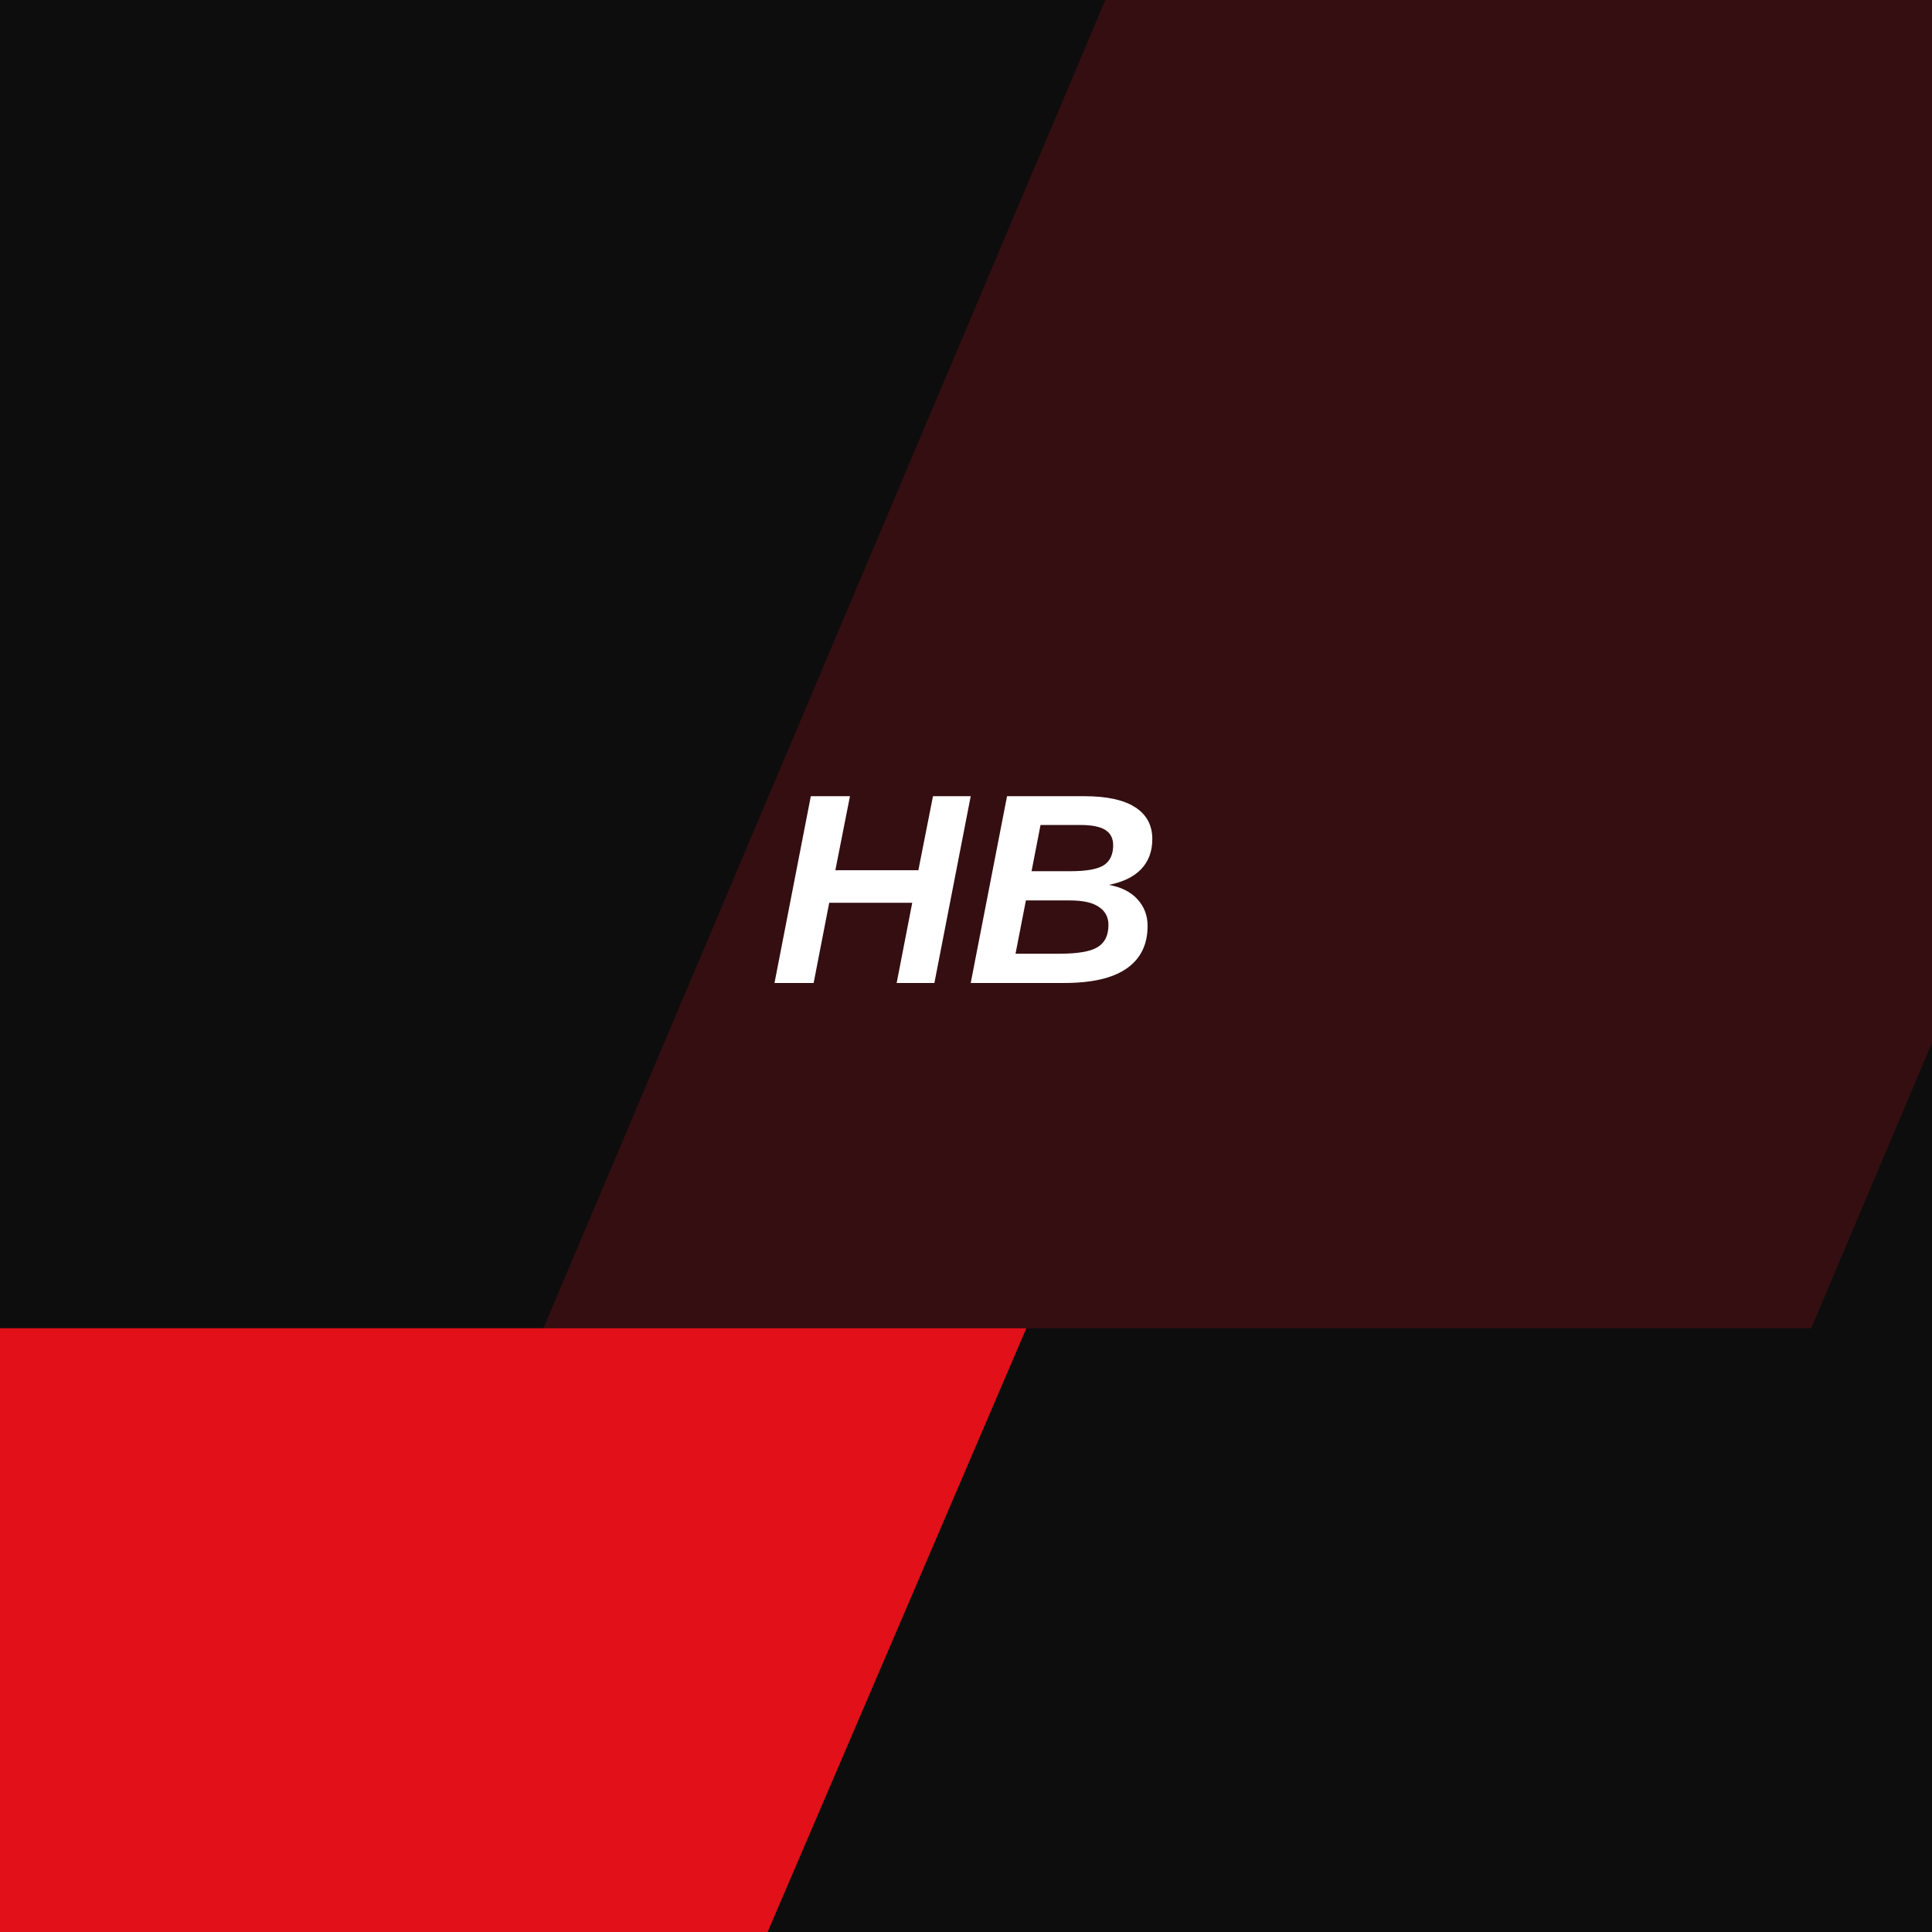
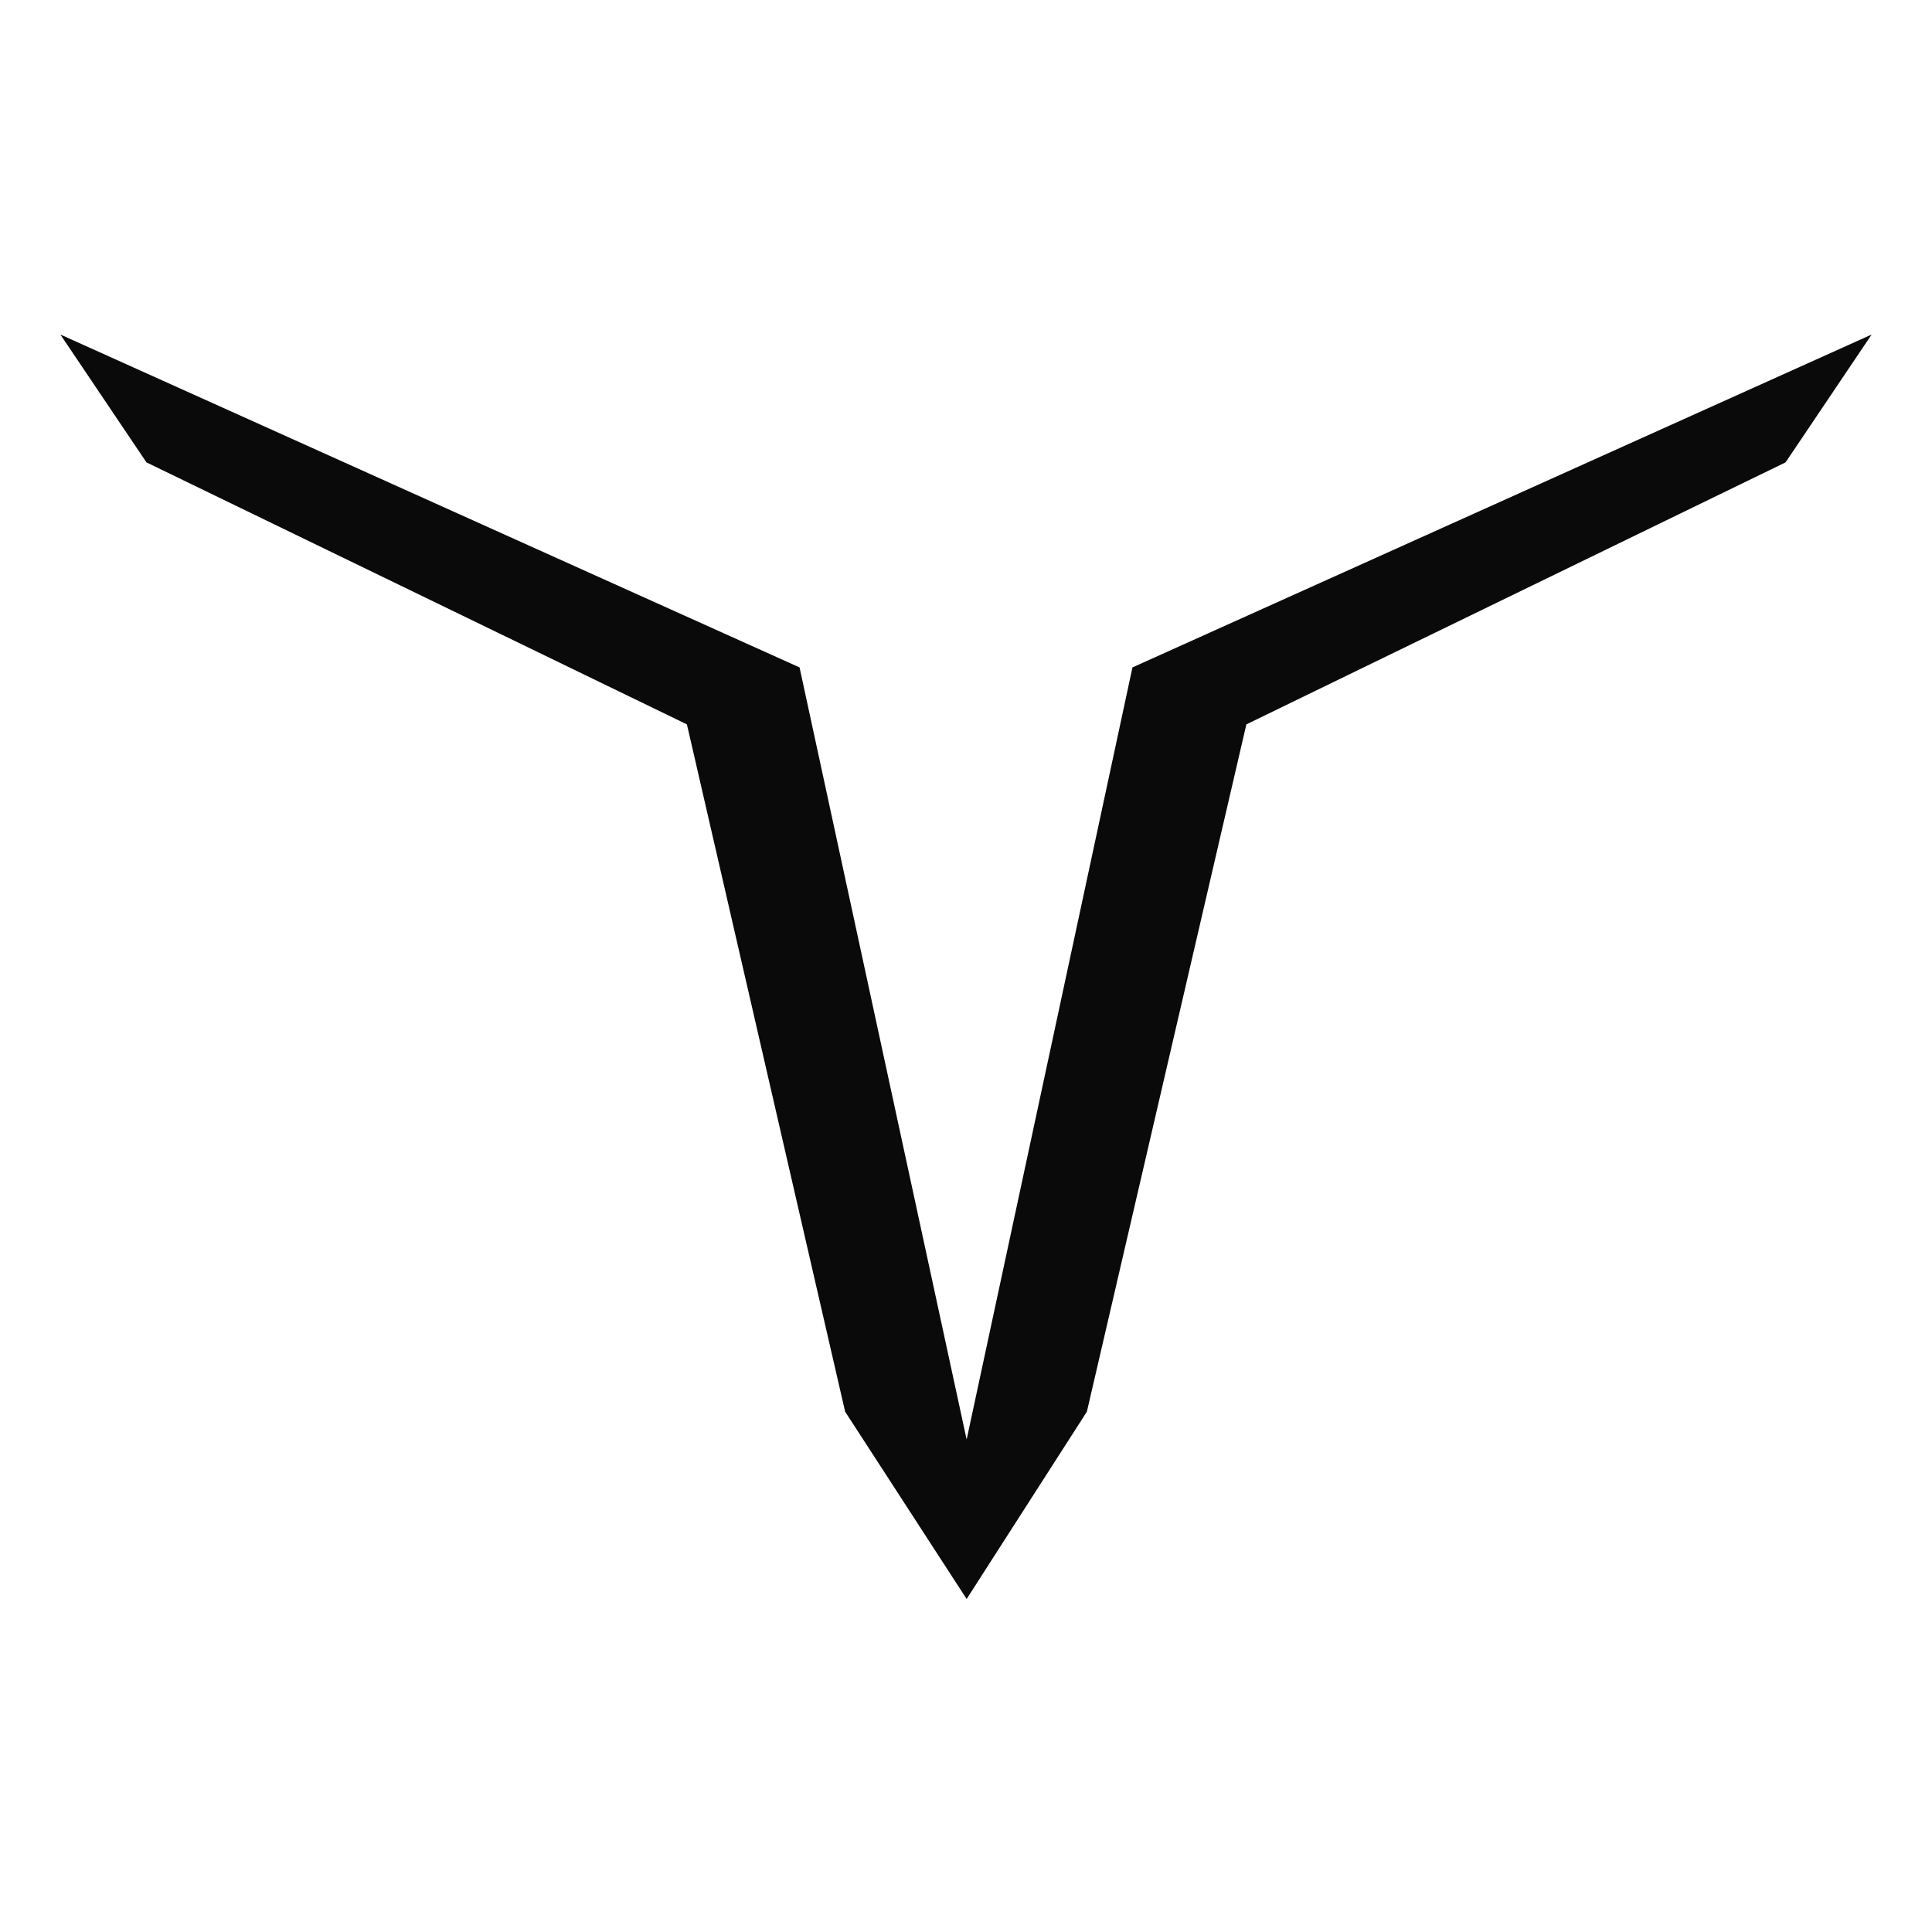
<svg xmlns="http://www.w3.org/2000/svg" width="16" height="16" viewBox="0 0 64 64">
-   <rect width="64" height="64" fill="#0D0D0D" />
-   <path d="M-8 44 L34 44 L22 72 L-20 72 Z" fill="#E11019" />
-   <path d="M40 -8 L82 -8 L60 44 L18 44 Z" fill="#E11019" opacity="0.18" />
-   <text x="50%" y="46%" dominant-baseline="central" text-anchor="middle" font-family="Arial Narrow, Arial, system-ui, sans-serif" font-weight="700" font-style="italic" font-size="9" fill="#FFFFFF">HB</text>
+   <rect width="64" height="64" fill="#FFFFFF" />
+   <g transform="translate(2 11.04) scale(0.41929)" fill="#0A0A0B">
+     <path d="M143.1 0.1L136.3 10.2L93.7 30.9L81.1 85.2L71.6 100L62 85.2L49.5 30.9L6.8 10.2L0 0.1L58.4 26.4L71.6 87.4L84.7 26.4Z" />
+   </g>
</svg>
